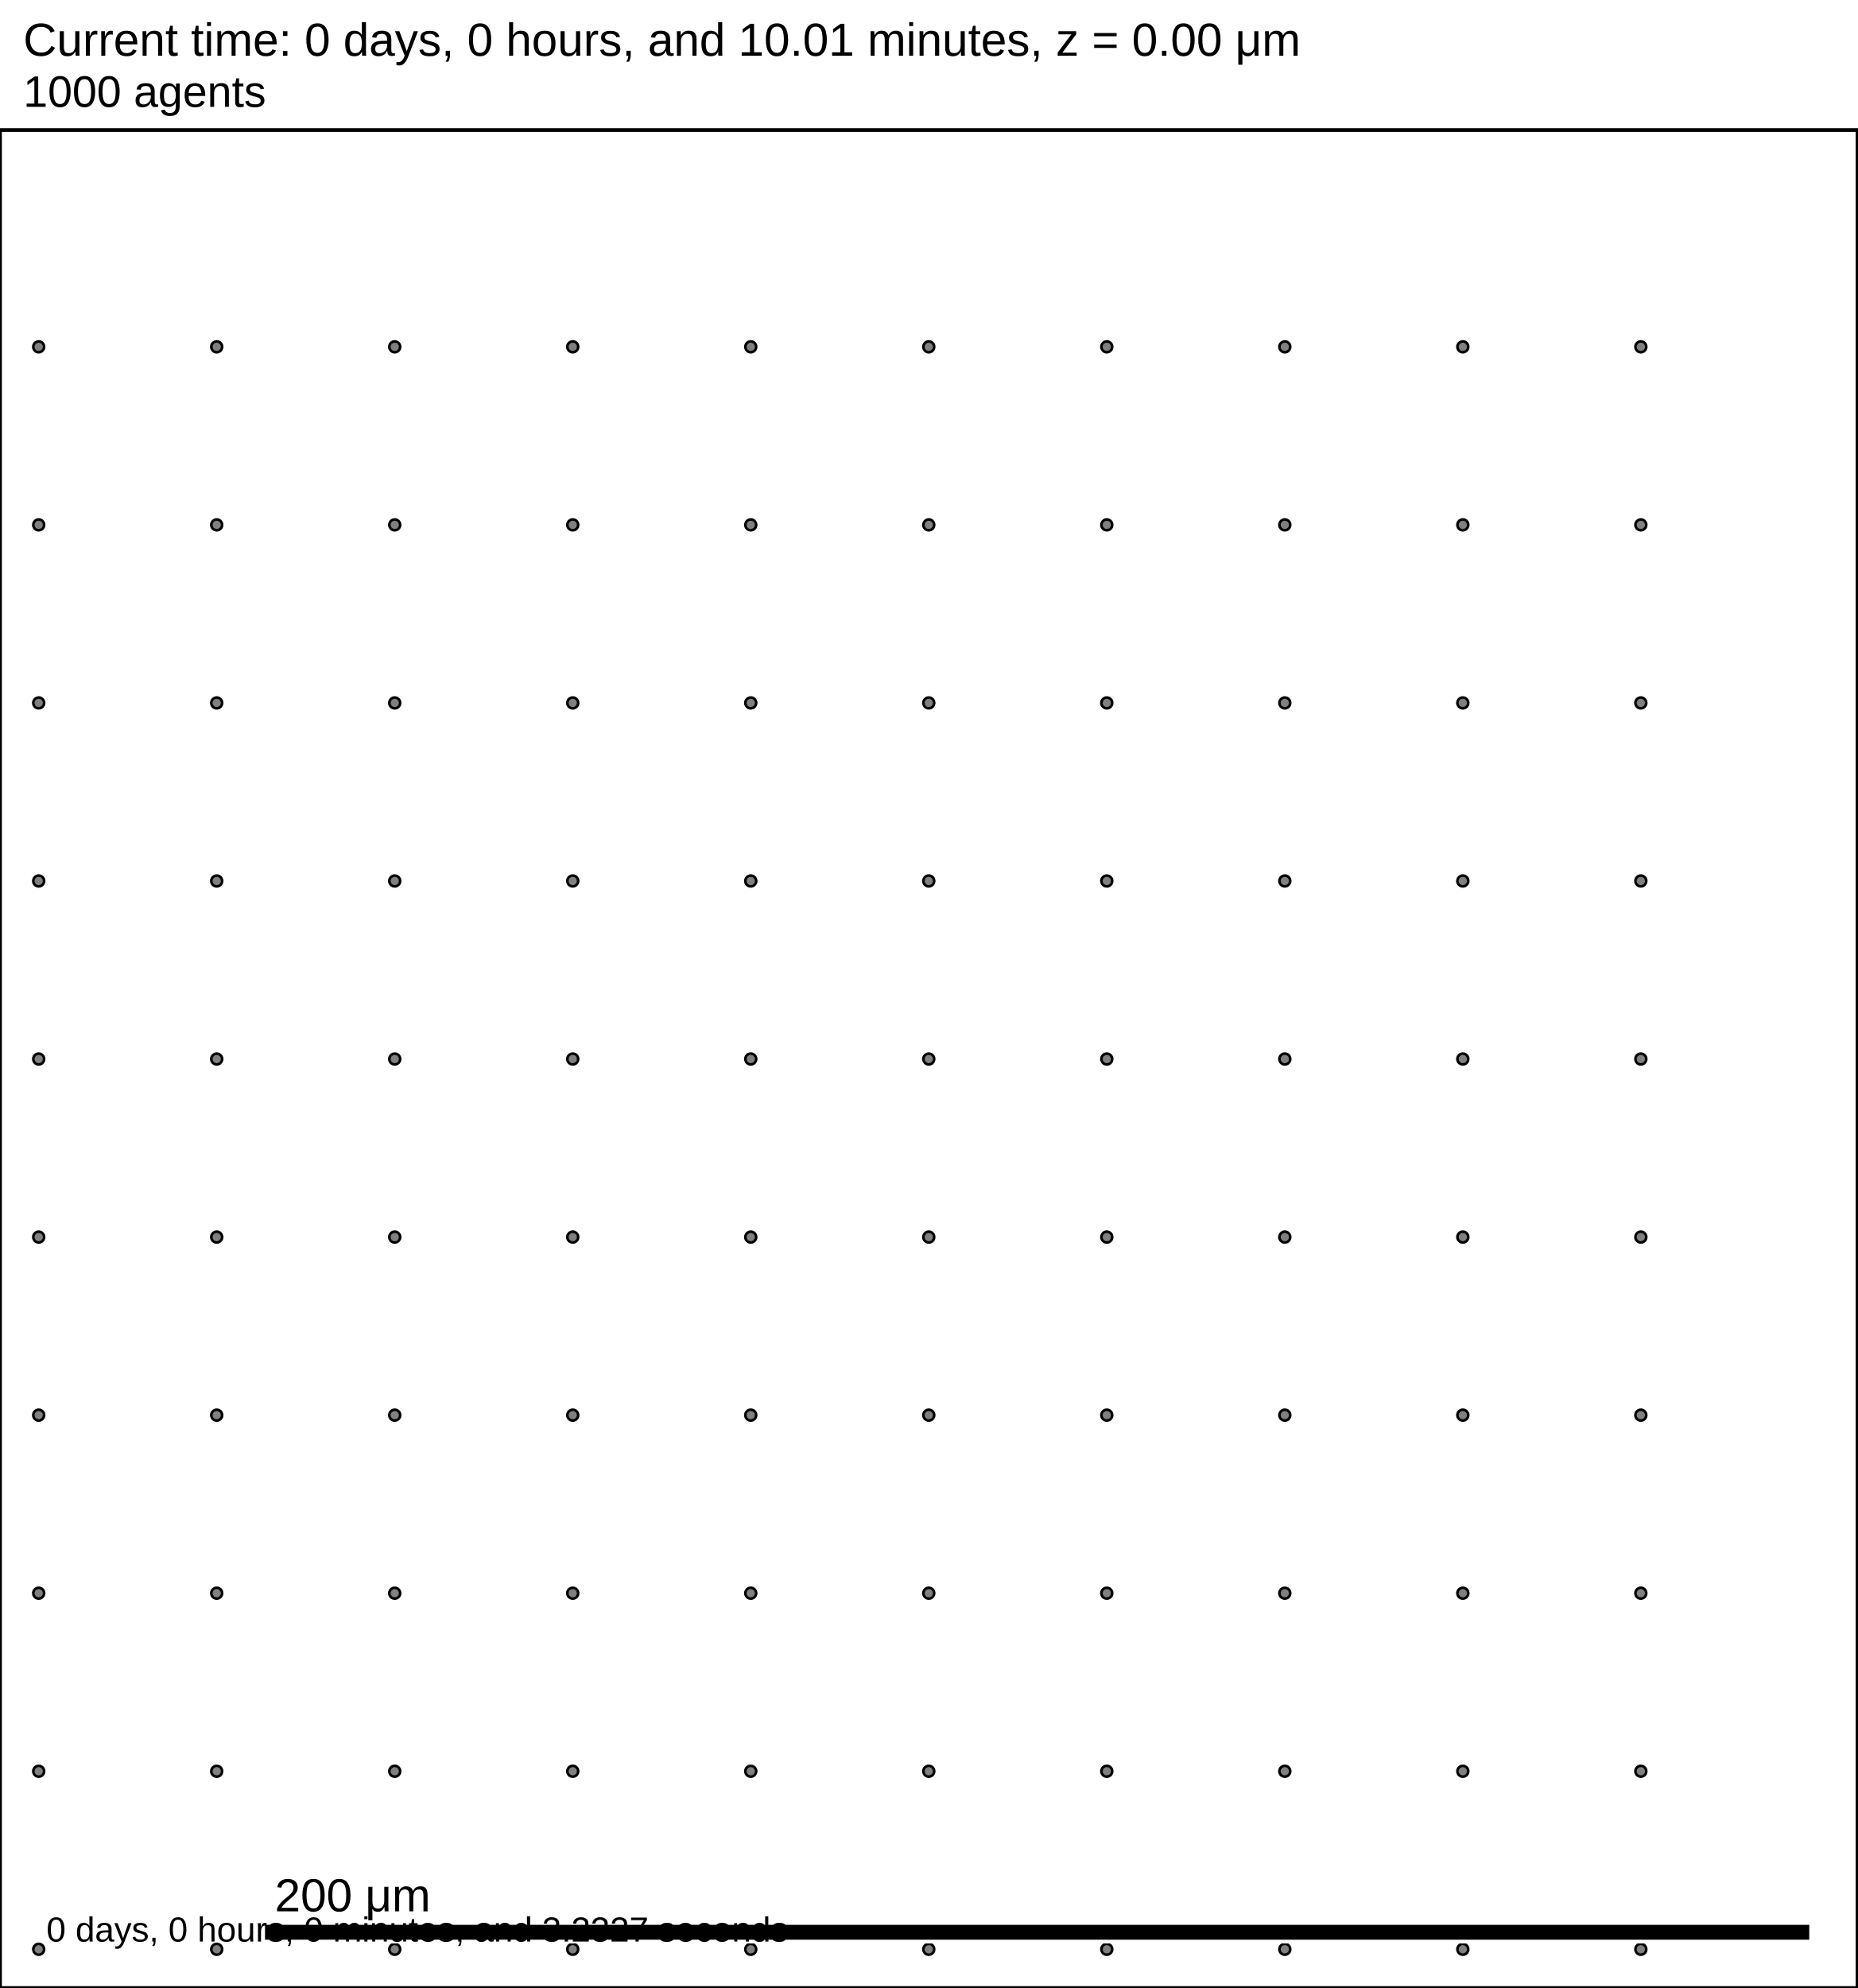
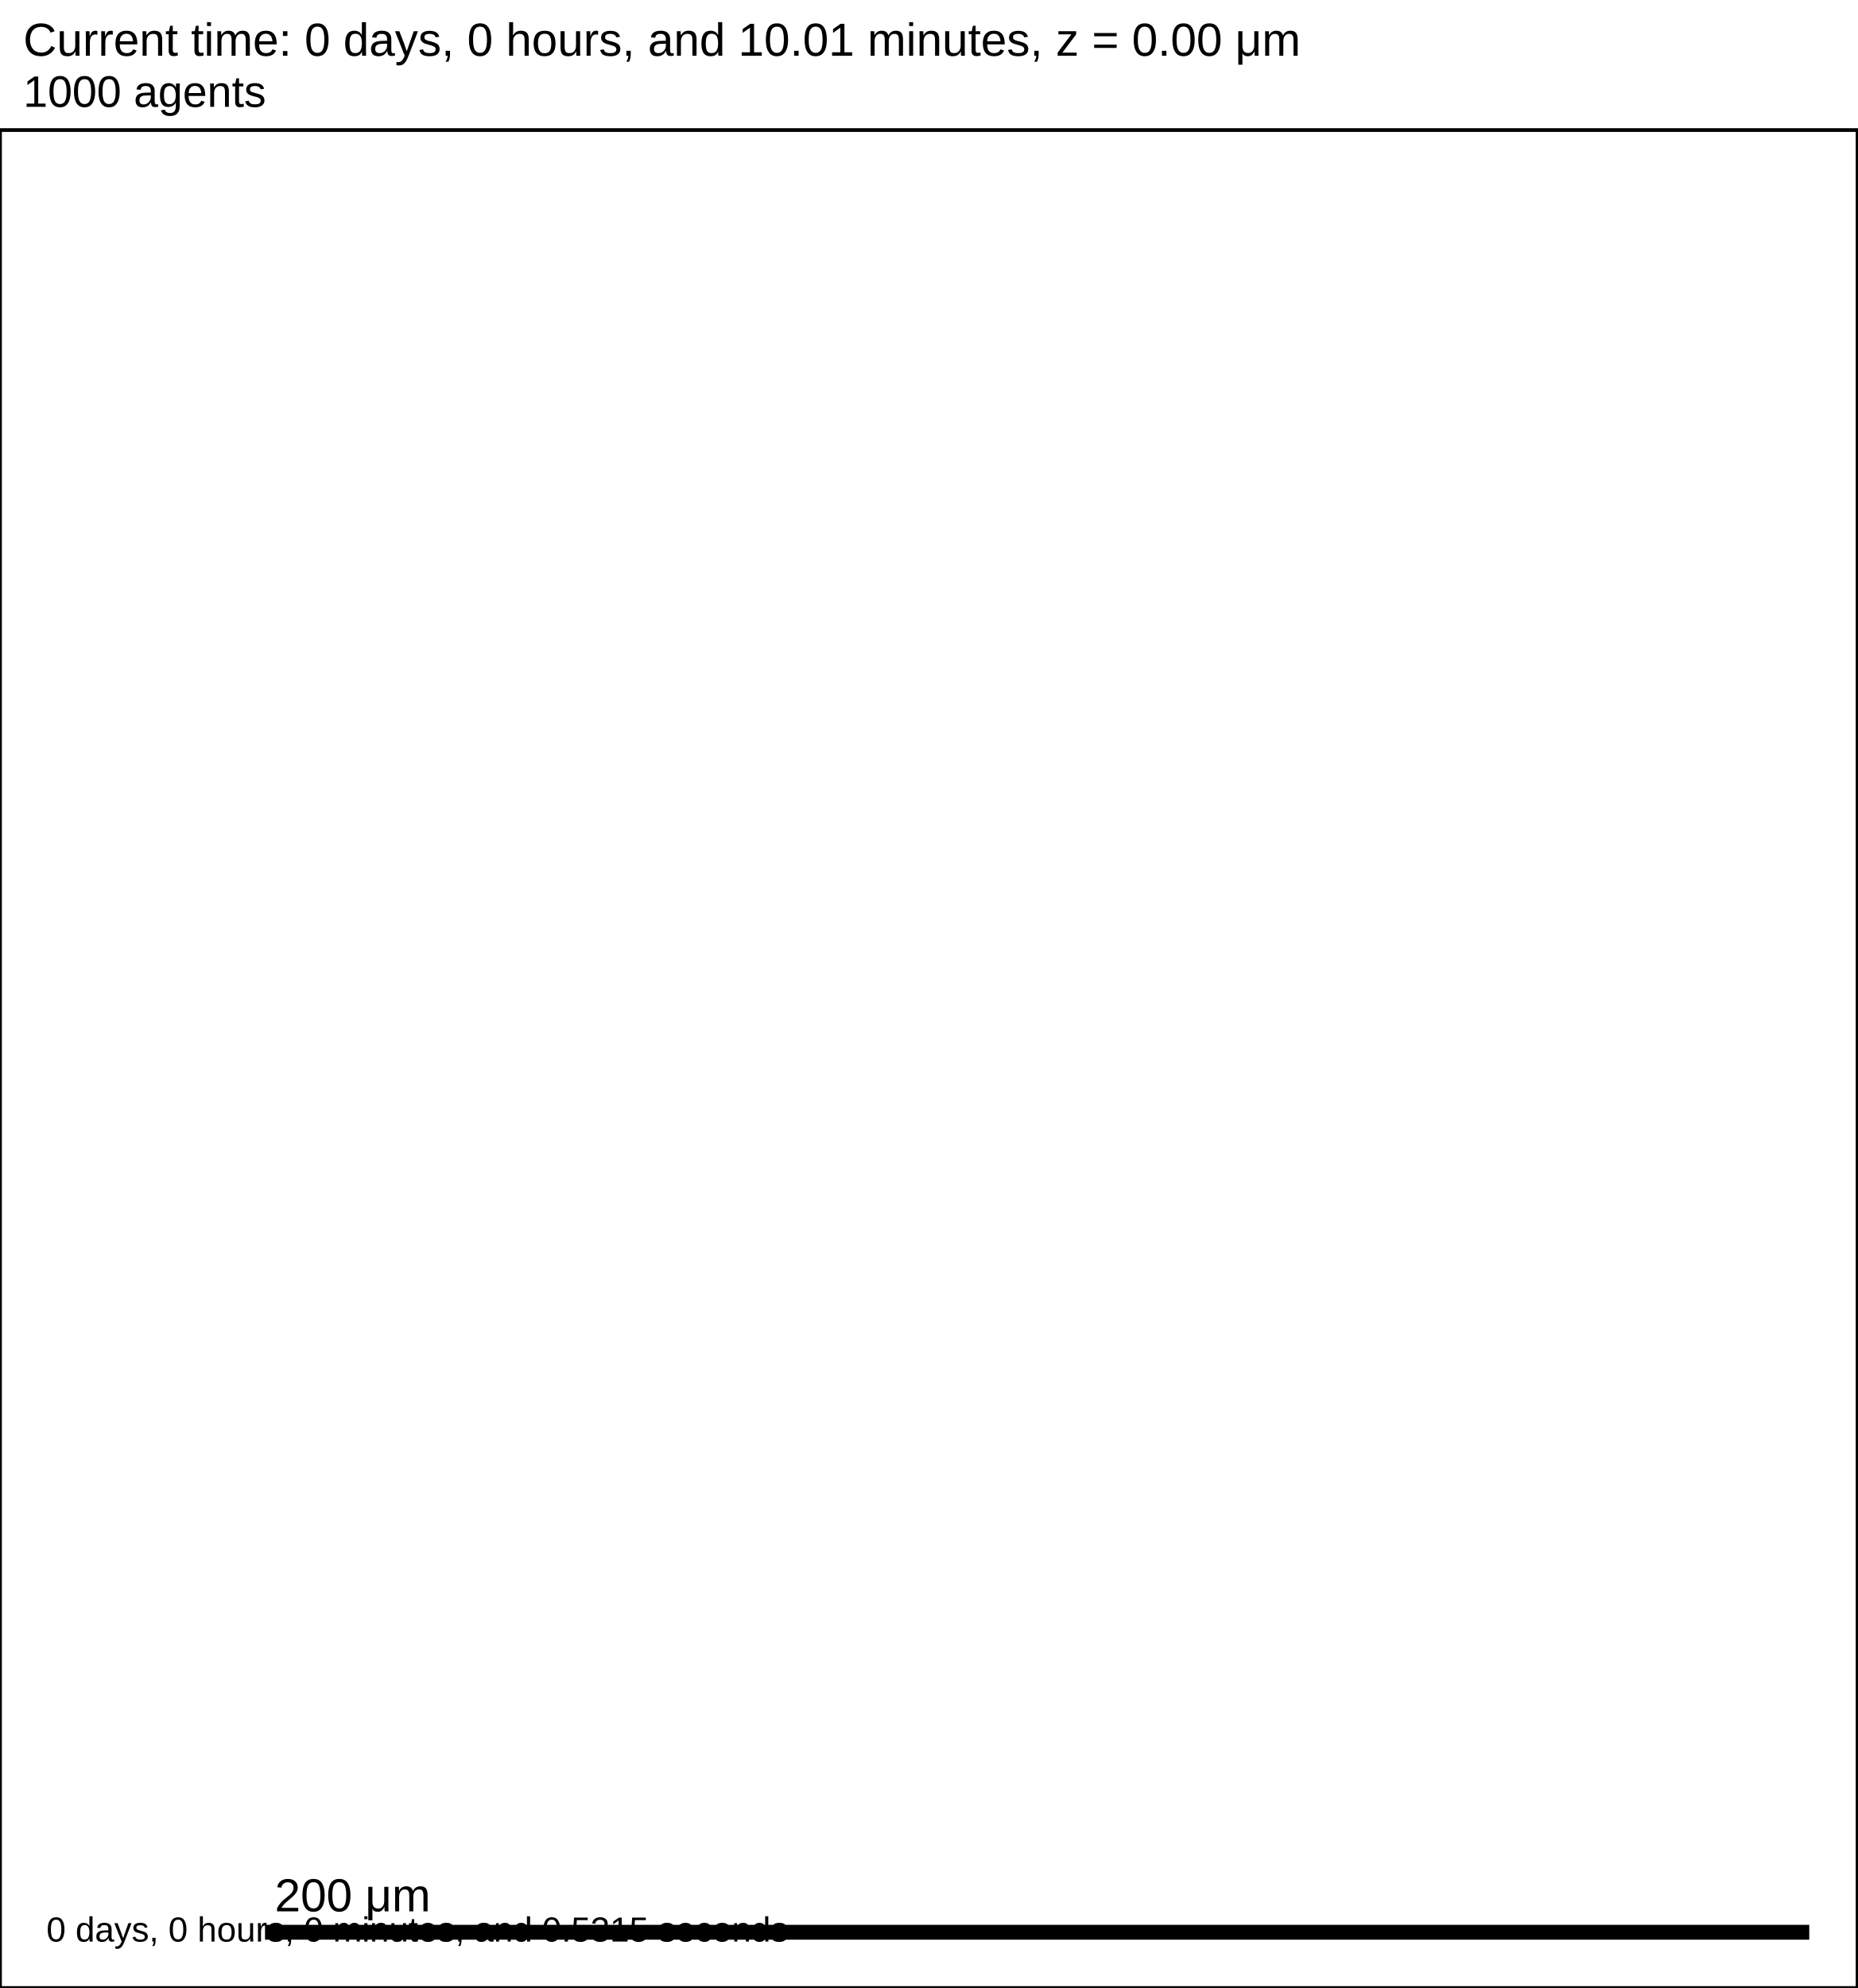
<svg xmlns="http://www.w3.org/2000/svg" version="1.1" width="240" height="256.8" id="svg2">
  <rect x="0" y="0" width="240" height="256.8" stroke-width="0.48" stroke="white" fill="white" />
  <text x="3" y="7.2" font-family="Arial" font-size="6" fill="black">
   Current time: 0 days, 0 hours, and 10.01 minutes, z = 0.00 μm
  </text>
  <text x="3" y="13.8" font-family="Arial" font-size="5.7" fill="black">
   1000 agents
  </text>
  <g id="tissue" transform="translate(0,256.8) scale(1,-1)">
    <g id="ECM">
  </g>
    <g id="cells">
-       <g id="cell500" type="default" dead="false">
-         <circle cx="5" cy="5" r="0.62" stroke-width="0.5" stroke="black" fill="grey" />
-         <circle cx="5" cy="5" r="0.288" stroke-width="0.5" stroke="grey" fill="grey" />
-       </g>
-       <g id="cell501" type="default" dead="false">
-         <circle cx="28" cy="5" r="0.62" stroke-width="0.5" stroke="black" fill="grey" />
-         <circle cx="28" cy="5" r="0.288" stroke-width="0.5" stroke="grey" fill="grey" />
-       </g>
-       <g id="cell502" type="default" dead="false">
-         <circle cx="51" cy="5" r="0.62" stroke-width="0.5" stroke="black" fill="grey" />
-         <circle cx="51" cy="5" r="0.288" stroke-width="0.5" stroke="grey" fill="grey" />
-       </g>
-       <g id="cell503" type="default" dead="false">
-         <circle cx="74" cy="5" r="0.62" stroke-width="0.5" stroke="black" fill="grey" />
-         <circle cx="74" cy="5" r="0.288" stroke-width="0.5" stroke="grey" fill="grey" />
-       </g>
-       <g id="cell504" type="default" dead="false">
-         <circle cx="97" cy="5" r="0.62" stroke-width="0.5" stroke="black" fill="grey" />
-         <circle cx="97" cy="5" r="0.288" stroke-width="0.5" stroke="grey" fill="grey" />
-       </g>
-       <g id="cell505" type="default" dead="false">
-         <circle cx="120" cy="5" r="0.62" stroke-width="0.5" stroke="black" fill="grey" />
-         <circle cx="120" cy="5" r="0.288" stroke-width="0.5" stroke="grey" fill="grey" />
-       </g>
-       <g id="cell506" type="default" dead="false">
-         <circle cx="143" cy="5" r="0.62" stroke-width="0.5" stroke="black" fill="grey" />
-         <circle cx="143" cy="5" r="0.288" stroke-width="0.5" stroke="grey" fill="grey" />
-       </g>
-       <g id="cell507" type="default" dead="false">
-         <circle cx="166" cy="5" r="0.62" stroke-width="0.5" stroke="black" fill="grey" />
-         <circle cx="166" cy="5" r="0.288" stroke-width="0.5" stroke="grey" fill="grey" />
-       </g>
-       <g id="cell508" type="default" dead="false">
-         <circle cx="189" cy="5" r="0.62" stroke-width="0.5" stroke="black" fill="grey" />
-         <circle cx="189" cy="5" r="0.288" stroke-width="0.5" stroke="grey" fill="grey" />
-       </g>
-       <g id="cell509" type="default" dead="false">
-         <circle cx="212" cy="5" r="0.62" stroke-width="0.5" stroke="black" fill="grey" />
-         <circle cx="212" cy="5" r="0.288" stroke-width="0.5" stroke="grey" fill="grey" />
-       </g>
-       <g id="cell510" type="default" dead="false">
-         <circle cx="5" cy="28" r="0.62" stroke-width="0.5" stroke="black" fill="grey" />
-         <circle cx="5" cy="28" r="0.288" stroke-width="0.5" stroke="grey" fill="grey" />
-       </g>
-       <g id="cell511" type="default" dead="false">
-         <circle cx="28" cy="28" r="0.62" stroke-width="0.5" stroke="black" fill="grey" />
-         <circle cx="28" cy="28" r="0.288" stroke-width="0.5" stroke="grey" fill="grey" />
-       </g>
-       <g id="cell512" type="default" dead="false">
-         <circle cx="51" cy="28" r="0.62" stroke-width="0.5" stroke="black" fill="grey" />
-         <circle cx="51" cy="28" r="0.288" stroke-width="0.5" stroke="grey" fill="grey" />
-       </g>
-       <g id="cell513" type="default" dead="false">
-         <circle cx="74" cy="28" r="0.62" stroke-width="0.5" stroke="black" fill="grey" />
-         <circle cx="74" cy="28" r="0.288" stroke-width="0.5" stroke="grey" fill="grey" />
-       </g>
-       <g id="cell514" type="default" dead="false">
-         <circle cx="97" cy="28" r="0.62" stroke-width="0.5" stroke="black" fill="grey" />
-         <circle cx="97" cy="28" r="0.288" stroke-width="0.5" stroke="grey" fill="grey" />
-       </g>
-       <g id="cell515" type="default" dead="false">
-         <circle cx="120" cy="28" r="0.62" stroke-width="0.5" stroke="black" fill="grey" />
-         <circle cx="120" cy="28" r="0.288" stroke-width="0.5" stroke="grey" fill="grey" />
-       </g>
-       <g id="cell516" type="default" dead="false">
-         <circle cx="143" cy="28" r="0.62" stroke-width="0.5" stroke="black" fill="grey" />
-         <circle cx="143" cy="28" r="0.288" stroke-width="0.5" stroke="grey" fill="grey" />
-       </g>
-       <g id="cell517" type="default" dead="false">
-         <circle cx="166" cy="28" r="0.62" stroke-width="0.5" stroke="black" fill="grey" />
-         <circle cx="166" cy="28" r="0.288" stroke-width="0.5" stroke="grey" fill="grey" />
-       </g>
-       <g id="cell518" type="default" dead="false">
-         <circle cx="189" cy="28" r="0.62" stroke-width="0.5" stroke="black" fill="grey" />
-         <circle cx="189" cy="28" r="0.288" stroke-width="0.5" stroke="grey" fill="grey" />
-       </g>
-       <g id="cell519" type="default" dead="false">
-         <circle cx="212" cy="28" r="0.62" stroke-width="0.5" stroke="black" fill="grey" />
-         <circle cx="212" cy="28" r="0.288" stroke-width="0.5" stroke="grey" fill="grey" />
-       </g>
-       <g id="cell520" type="default" dead="false">
-         <circle cx="5" cy="51" r="0.62" stroke-width="0.5" stroke="black" fill="grey" />
-         <circle cx="5" cy="51" r="0.288" stroke-width="0.5" stroke="grey" fill="grey" />
-       </g>
-       <g id="cell521" type="default" dead="false">
-         <circle cx="28" cy="51" r="0.62" stroke-width="0.5" stroke="black" fill="grey" />
-         <circle cx="28" cy="51" r="0.288" stroke-width="0.5" stroke="grey" fill="grey" />
-       </g>
-       <g id="cell522" type="default" dead="false">
-         <circle cx="51" cy="51" r="0.62" stroke-width="0.5" stroke="black" fill="grey" />
-         <circle cx="51" cy="51" r="0.288" stroke-width="0.5" stroke="grey" fill="grey" />
-       </g>
-       <g id="cell523" type="default" dead="false">
-         <circle cx="74" cy="51" r="0.62" stroke-width="0.5" stroke="black" fill="grey" />
-         <circle cx="74" cy="51" r="0.288" stroke-width="0.5" stroke="grey" fill="grey" />
-       </g>
-       <g id="cell524" type="default" dead="false">
-         <circle cx="97" cy="51" r="0.62" stroke-width="0.5" stroke="black" fill="grey" />
-         <circle cx="97" cy="51" r="0.288" stroke-width="0.5" stroke="grey" fill="grey" />
-       </g>
-       <g id="cell525" type="default" dead="false">
-         <circle cx="120" cy="51" r="0.62" stroke-width="0.5" stroke="black" fill="grey" />
-         <circle cx="120" cy="51" r="0.288" stroke-width="0.5" stroke="grey" fill="grey" />
-       </g>
-       <g id="cell526" type="default" dead="false">
-         <circle cx="143" cy="51" r="0.62" stroke-width="0.5" stroke="black" fill="grey" />
-         <circle cx="143" cy="51" r="0.288" stroke-width="0.5" stroke="grey" fill="grey" />
-       </g>
-       <g id="cell527" type="default" dead="false">
-         <circle cx="166" cy="51" r="0.62" stroke-width="0.5" stroke="black" fill="grey" />
-         <circle cx="166" cy="51" r="0.288" stroke-width="0.5" stroke="grey" fill="grey" />
-       </g>
-       <g id="cell528" type="default" dead="false">
-         <circle cx="189" cy="51" r="0.62" stroke-width="0.5" stroke="black" fill="grey" />
-         <circle cx="189" cy="51" r="0.288" stroke-width="0.5" stroke="grey" fill="grey" />
-       </g>
-       <g id="cell529" type="default" dead="false">
-         <circle cx="212" cy="51" r="0.62" stroke-width="0.5" stroke="black" fill="grey" />
-         <circle cx="212" cy="51" r="0.288" stroke-width="0.5" stroke="grey" fill="grey" />
-       </g>
-       <g id="cell530" type="default" dead="false">
-         <circle cx="5" cy="74" r="0.62" stroke-width="0.5" stroke="black" fill="grey" />
-         <circle cx="5" cy="74" r="0.288" stroke-width="0.5" stroke="grey" fill="grey" />
-       </g>
-       <g id="cell531" type="default" dead="false">
-         <circle cx="28" cy="74" r="0.62" stroke-width="0.5" stroke="black" fill="grey" />
-         <circle cx="28" cy="74" r="0.288" stroke-width="0.5" stroke="grey" fill="grey" />
-       </g>
-       <g id="cell532" type="default" dead="false">
-         <circle cx="51" cy="74" r="0.62" stroke-width="0.5" stroke="black" fill="grey" />
-         <circle cx="51" cy="74" r="0.288" stroke-width="0.5" stroke="grey" fill="grey" />
-       </g>
-       <g id="cell533" type="default" dead="false">
-         <circle cx="74" cy="74" r="0.62" stroke-width="0.5" stroke="black" fill="grey" />
-         <circle cx="74" cy="74" r="0.288" stroke-width="0.5" stroke="grey" fill="grey" />
-       </g>
-       <g id="cell534" type="default" dead="false">
-         <circle cx="97" cy="74" r="0.62" stroke-width="0.5" stroke="black" fill="grey" />
-         <circle cx="97" cy="74" r="0.288" stroke-width="0.5" stroke="grey" fill="grey" />
-       </g>
-       <g id="cell535" type="default" dead="false">
-         <circle cx="120" cy="74" r="0.62" stroke-width="0.5" stroke="black" fill="grey" />
-         <circle cx="120" cy="74" r="0.288" stroke-width="0.5" stroke="grey" fill="grey" />
-       </g>
-       <g id="cell536" type="default" dead="false">
-         <circle cx="143" cy="74" r="0.62" stroke-width="0.5" stroke="black" fill="grey" />
-         <circle cx="143" cy="74" r="0.288" stroke-width="0.5" stroke="grey" fill="grey" />
-       </g>
-       <g id="cell537" type="default" dead="false">
-         <circle cx="166" cy="74" r="0.62" stroke-width="0.5" stroke="black" fill="grey" />
-         <circle cx="166" cy="74" r="0.288" stroke-width="0.5" stroke="grey" fill="grey" />
-       </g>
-       <g id="cell538" type="default" dead="false">
-         <circle cx="189" cy="74" r="0.62" stroke-width="0.5" stroke="black" fill="grey" />
-         <circle cx="189" cy="74" r="0.288" stroke-width="0.5" stroke="grey" fill="grey" />
-       </g>
-       <g id="cell539" type="default" dead="false">
-         <circle cx="212" cy="74" r="0.62" stroke-width="0.5" stroke="black" fill="grey" />
-         <circle cx="212" cy="74" r="0.288" stroke-width="0.5" stroke="grey" fill="grey" />
-       </g>
-       <g id="cell540" type="default" dead="false">
-         <circle cx="5" cy="97" r="0.62" stroke-width="0.5" stroke="black" fill="grey" />
-         <circle cx="5" cy="97" r="0.288" stroke-width="0.5" stroke="grey" fill="grey" />
-       </g>
-       <g id="cell541" type="default" dead="false">
-         <circle cx="28" cy="97" r="0.62" stroke-width="0.5" stroke="black" fill="grey" />
-         <circle cx="28" cy="97" r="0.288" stroke-width="0.5" stroke="grey" fill="grey" />
-       </g>
-       <g id="cell542" type="default" dead="false">
-         <circle cx="51" cy="97" r="0.62" stroke-width="0.5" stroke="black" fill="grey" />
-         <circle cx="51" cy="97" r="0.288" stroke-width="0.5" stroke="grey" fill="grey" />
-       </g>
-       <g id="cell543" type="default" dead="false">
-         <circle cx="74" cy="97" r="0.62" stroke-width="0.5" stroke="black" fill="grey" />
-         <circle cx="74" cy="97" r="0.288" stroke-width="0.5" stroke="grey" fill="grey" />
-       </g>
-       <g id="cell544" type="default" dead="false">
-         <circle cx="97" cy="97" r="0.62" stroke-width="0.5" stroke="black" fill="grey" />
-         <circle cx="97" cy="97" r="0.288" stroke-width="0.5" stroke="grey" fill="grey" />
-       </g>
-       <g id="cell545" type="default" dead="false">
-         <circle cx="120" cy="97" r="0.62" stroke-width="0.5" stroke="black" fill="grey" />
-         <circle cx="120" cy="97" r="0.288" stroke-width="0.5" stroke="grey" fill="grey" />
-       </g>
-       <g id="cell546" type="default" dead="false">
-         <circle cx="143" cy="97" r="0.62" stroke-width="0.5" stroke="black" fill="grey" />
-         <circle cx="143" cy="97" r="0.288" stroke-width="0.5" stroke="grey" fill="grey" />
-       </g>
-       <g id="cell547" type="default" dead="false">
-         <circle cx="166" cy="97" r="0.62" stroke-width="0.5" stroke="black" fill="grey" />
-         <circle cx="166" cy="97" r="0.288" stroke-width="0.5" stroke="grey" fill="grey" />
-       </g>
-       <g id="cell548" type="default" dead="false">
-         <circle cx="189" cy="97" r="0.62" stroke-width="0.5" stroke="black" fill="grey" />
-         <circle cx="189" cy="97" r="0.288" stroke-width="0.5" stroke="grey" fill="grey" />
-       </g>
-       <g id="cell549" type="default" dead="false">
-         <circle cx="212" cy="97" r="0.62" stroke-width="0.5" stroke="black" fill="grey" />
-         <circle cx="212" cy="97" r="0.288" stroke-width="0.5" stroke="grey" fill="grey" />
-       </g>
-       <g id="cell550" type="default" dead="false">
-         <circle cx="5" cy="120" r="0.62" stroke-width="0.5" stroke="black" fill="grey" />
-         <circle cx="5" cy="120" r="0.288" stroke-width="0.5" stroke="grey" fill="grey" />
-       </g>
-       <g id="cell551" type="default" dead="false">
-         <circle cx="28" cy="120" r="0.62" stroke-width="0.5" stroke="black" fill="grey" />
-         <circle cx="28" cy="120" r="0.288" stroke-width="0.5" stroke="grey" fill="grey" />
-       </g>
-       <g id="cell552" type="default" dead="false">
-         <circle cx="51" cy="120" r="0.62" stroke-width="0.5" stroke="black" fill="grey" />
-         <circle cx="51" cy="120" r="0.288" stroke-width="0.5" stroke="grey" fill="grey" />
-       </g>
-       <g id="cell553" type="default" dead="false">
-         <circle cx="74" cy="120" r="0.62" stroke-width="0.5" stroke="black" fill="grey" />
-         <circle cx="74" cy="120" r="0.288" stroke-width="0.5" stroke="grey" fill="grey" />
-       </g>
-       <g id="cell554" type="default" dead="false">
-         <circle cx="97" cy="120" r="0.62" stroke-width="0.5" stroke="black" fill="grey" />
-         <circle cx="97" cy="120" r="0.288" stroke-width="0.5" stroke="grey" fill="grey" />
-       </g>
-       <g id="cell555" type="default" dead="false">
-         <circle cx="120" cy="120" r="0.62" stroke-width="0.5" stroke="black" fill="grey" />
-         <circle cx="120" cy="120" r="0.288" stroke-width="0.5" stroke="grey" fill="grey" />
-       </g>
-       <g id="cell556" type="default" dead="false">
-         <circle cx="143" cy="120" r="0.62" stroke-width="0.5" stroke="black" fill="grey" />
-         <circle cx="143" cy="120" r="0.288" stroke-width="0.5" stroke="grey" fill="grey" />
-       </g>
-       <g id="cell557" type="default" dead="false">
-         <circle cx="166" cy="120" r="0.62" stroke-width="0.5" stroke="black" fill="grey" />
-         <circle cx="166" cy="120" r="0.288" stroke-width="0.5" stroke="grey" fill="grey" />
-       </g>
-       <g id="cell558" type="default" dead="false">
-         <circle cx="189" cy="120" r="0.62" stroke-width="0.5" stroke="black" fill="grey" />
-         <circle cx="189" cy="120" r="0.288" stroke-width="0.5" stroke="grey" fill="grey" />
-       </g>
-       <g id="cell559" type="default" dead="false">
-         <circle cx="212" cy="120" r="0.62" stroke-width="0.5" stroke="black" fill="grey" />
-         <circle cx="212" cy="120" r="0.288" stroke-width="0.5" stroke="grey" fill="grey" />
-       </g>
-       <g id="cell560" type="default" dead="false">
-         <circle cx="5" cy="143" r="0.62" stroke-width="0.5" stroke="black" fill="grey" />
-         <circle cx="5" cy="143" r="0.288" stroke-width="0.5" stroke="grey" fill="grey" />
-       </g>
-       <g id="cell561" type="default" dead="false">
-         <circle cx="28" cy="143" r="0.62" stroke-width="0.5" stroke="black" fill="grey" />
-         <circle cx="28" cy="143" r="0.288" stroke-width="0.5" stroke="grey" fill="grey" />
-       </g>
-       <g id="cell562" type="default" dead="false">
-         <circle cx="51" cy="143" r="0.62" stroke-width="0.5" stroke="black" fill="grey" />
-         <circle cx="51" cy="143" r="0.288" stroke-width="0.5" stroke="grey" fill="grey" />
-       </g>
-       <g id="cell563" type="default" dead="false">
-         <circle cx="74" cy="143" r="0.62" stroke-width="0.5" stroke="black" fill="grey" />
-         <circle cx="74" cy="143" r="0.288" stroke-width="0.5" stroke="grey" fill="grey" />
-       </g>
-       <g id="cell564" type="default" dead="false">
-         <circle cx="97" cy="143" r="0.62" stroke-width="0.5" stroke="black" fill="grey" />
-         <circle cx="97" cy="143" r="0.288" stroke-width="0.5" stroke="grey" fill="grey" />
-       </g>
-       <g id="cell565" type="default" dead="false">
-         <circle cx="120" cy="143" r="0.62" stroke-width="0.5" stroke="black" fill="grey" />
-         <circle cx="120" cy="143" r="0.288" stroke-width="0.5" stroke="grey" fill="grey" />
-       </g>
-       <g id="cell566" type="default" dead="false">
-         <circle cx="143" cy="143" r="0.62" stroke-width="0.5" stroke="black" fill="grey" />
-         <circle cx="143" cy="143" r="0.288" stroke-width="0.5" stroke="grey" fill="grey" />
-       </g>
-       <g id="cell567" type="default" dead="false">
-         <circle cx="166" cy="143" r="0.62" stroke-width="0.5" stroke="black" fill="grey" />
-         <circle cx="166" cy="143" r="0.288" stroke-width="0.5" stroke="grey" fill="grey" />
-       </g>
-       <g id="cell568" type="default" dead="false">
-         <circle cx="189" cy="143" r="0.62" stroke-width="0.5" stroke="black" fill="grey" />
-         <circle cx="189" cy="143" r="0.288" stroke-width="0.5" stroke="grey" fill="grey" />
-       </g>
-       <g id="cell569" type="default" dead="false">
-         <circle cx="212" cy="143" r="0.62" stroke-width="0.5" stroke="black" fill="grey" />
-         <circle cx="212" cy="143" r="0.288" stroke-width="0.5" stroke="grey" fill="grey" />
-       </g>
-       <g id="cell570" type="default" dead="false">
-         <circle cx="5" cy="166" r="0.62" stroke-width="0.5" stroke="black" fill="grey" />
-         <circle cx="5" cy="166" r="0.288" stroke-width="0.5" stroke="grey" fill="grey" />
-       </g>
-       <g id="cell571" type="default" dead="false">
-         <circle cx="28" cy="166" r="0.62" stroke-width="0.5" stroke="black" fill="grey" />
-         <circle cx="28" cy="166" r="0.288" stroke-width="0.5" stroke="grey" fill="grey" />
-       </g>
-       <g id="cell572" type="default" dead="false">
-         <circle cx="51" cy="166" r="0.62" stroke-width="0.5" stroke="black" fill="grey" />
-         <circle cx="51" cy="166" r="0.288" stroke-width="0.5" stroke="grey" fill="grey" />
-       </g>
-       <g id="cell573" type="default" dead="false">
-         <circle cx="74" cy="166" r="0.62" stroke-width="0.5" stroke="black" fill="grey" />
-         <circle cx="74" cy="166" r="0.288" stroke-width="0.5" stroke="grey" fill="grey" />
-       </g>
-       <g id="cell574" type="default" dead="false">
-         <circle cx="97" cy="166" r="0.62" stroke-width="0.5" stroke="black" fill="grey" />
-         <circle cx="97" cy="166" r="0.288" stroke-width="0.5" stroke="grey" fill="grey" />
-       </g>
-       <g id="cell575" type="default" dead="false">
-         <circle cx="120" cy="166" r="0.62" stroke-width="0.5" stroke="black" fill="grey" />
-         <circle cx="120" cy="166" r="0.288" stroke-width="0.5" stroke="grey" fill="grey" />
-       </g>
-       <g id="cell576" type="default" dead="false">
-         <circle cx="143" cy="166" r="0.62" stroke-width="0.5" stroke="black" fill="grey" />
-         <circle cx="143" cy="166" r="0.288" stroke-width="0.5" stroke="grey" fill="grey" />
-       </g>
-       <g id="cell577" type="default" dead="false">
-         <circle cx="166" cy="166" r="0.62" stroke-width="0.5" stroke="black" fill="grey" />
-         <circle cx="166" cy="166" r="0.288" stroke-width="0.5" stroke="grey" fill="grey" />
-       </g>
-       <g id="cell578" type="default" dead="false">
-         <circle cx="189" cy="166" r="0.62" stroke-width="0.5" stroke="black" fill="grey" />
-         <circle cx="189" cy="166" r="0.288" stroke-width="0.5" stroke="grey" fill="grey" />
-       </g>
-       <g id="cell579" type="default" dead="false">
-         <circle cx="212" cy="166" r="0.62" stroke-width="0.5" stroke="black" fill="grey" />
-         <circle cx="212" cy="166" r="0.288" stroke-width="0.5" stroke="grey" fill="grey" />
-       </g>
-       <g id="cell580" type="default" dead="false">
-         <circle cx="5" cy="189" r="0.62" stroke-width="0.5" stroke="black" fill="grey" />
-         <circle cx="5" cy="189" r="0.288" stroke-width="0.5" stroke="grey" fill="grey" />
-       </g>
-       <g id="cell581" type="default" dead="false">
-         <circle cx="28" cy="189" r="0.62" stroke-width="0.5" stroke="black" fill="grey" />
-         <circle cx="28" cy="189" r="0.288" stroke-width="0.5" stroke="grey" fill="grey" />
-       </g>
-       <g id="cell582" type="default" dead="false">
-         <circle cx="51" cy="189" r="0.62" stroke-width="0.5" stroke="black" fill="grey" />
-         <circle cx="51" cy="189" r="0.288" stroke-width="0.5" stroke="grey" fill="grey" />
-       </g>
-       <g id="cell583" type="default" dead="false">
-         <circle cx="74" cy="189" r="0.62" stroke-width="0.5" stroke="black" fill="grey" />
-         <circle cx="74" cy="189" r="0.288" stroke-width="0.5" stroke="grey" fill="grey" />
-       </g>
-       <g id="cell584" type="default" dead="false">
-         <circle cx="97" cy="189" r="0.62" stroke-width="0.5" stroke="black" fill="grey" />
-         <circle cx="97" cy="189" r="0.288" stroke-width="0.5" stroke="grey" fill="grey" />
-       </g>
-       <g id="cell585" type="default" dead="false">
-         <circle cx="120" cy="189" r="0.62" stroke-width="0.5" stroke="black" fill="grey" />
-         <circle cx="120" cy="189" r="0.288" stroke-width="0.5" stroke="grey" fill="grey" />
-       </g>
-       <g id="cell586" type="default" dead="false">
-         <circle cx="143" cy="189" r="0.62" stroke-width="0.5" stroke="black" fill="grey" />
-         <circle cx="143" cy="189" r="0.288" stroke-width="0.5" stroke="grey" fill="grey" />
-       </g>
-       <g id="cell587" type="default" dead="false">
-         <circle cx="166" cy="189" r="0.62" stroke-width="0.5" stroke="black" fill="grey" />
-         <circle cx="166" cy="189" r="0.288" stroke-width="0.5" stroke="grey" fill="grey" />
-       </g>
-       <g id="cell588" type="default" dead="false">
-         <circle cx="189" cy="189" r="0.62" stroke-width="0.5" stroke="black" fill="grey" />
-         <circle cx="189" cy="189" r="0.288" stroke-width="0.5" stroke="grey" fill="grey" />
-       </g>
-       <g id="cell589" type="default" dead="false">
-         <circle cx="212" cy="189" r="0.62" stroke-width="0.5" stroke="black" fill="grey" />
-         <circle cx="212" cy="189" r="0.288" stroke-width="0.5" stroke="grey" fill="grey" />
-       </g>
-       <g id="cell590" type="default" dead="false">
-         <circle cx="5" cy="212" r="0.62" stroke-width="0.5" stroke="black" fill="grey" />
-         <circle cx="5" cy="212" r="0.288" stroke-width="0.5" stroke="grey" fill="grey" />
-       </g>
-       <g id="cell591" type="default" dead="false">
-         <circle cx="28" cy="212" r="0.62" stroke-width="0.5" stroke="black" fill="grey" />
-         <circle cx="28" cy="212" r="0.288" stroke-width="0.5" stroke="grey" fill="grey" />
-       </g>
-       <g id="cell592" type="default" dead="false">
-         <circle cx="51" cy="212" r="0.62" stroke-width="0.5" stroke="black" fill="grey" />
-         <circle cx="51" cy="212" r="0.288" stroke-width="0.5" stroke="grey" fill="grey" />
-       </g>
-       <g id="cell593" type="default" dead="false">
-         <circle cx="74" cy="212" r="0.62" stroke-width="0.5" stroke="black" fill="grey" />
-         <circle cx="74" cy="212" r="0.288" stroke-width="0.5" stroke="grey" fill="grey" />
-       </g>
-       <g id="cell594" type="default" dead="false">
-         <circle cx="97" cy="212" r="0.62" stroke-width="0.5" stroke="black" fill="grey" />
-         <circle cx="97" cy="212" r="0.288" stroke-width="0.5" stroke="grey" fill="grey" />
-       </g>
-       <g id="cell595" type="default" dead="false">
-         <circle cx="120" cy="212" r="0.62" stroke-width="0.5" stroke="black" fill="grey" />
-         <circle cx="120" cy="212" r="0.288" stroke-width="0.5" stroke="grey" fill="grey" />
-       </g>
-       <g id="cell596" type="default" dead="false">
-         <circle cx="143" cy="212" r="0.62" stroke-width="0.5" stroke="black" fill="grey" />
-         <circle cx="143" cy="212" r="0.288" stroke-width="0.5" stroke="grey" fill="grey" />
-       </g>
-       <g id="cell597" type="default" dead="false">
-         <circle cx="166" cy="212" r="0.62" stroke-width="0.5" stroke="black" fill="grey" />
-         <circle cx="166" cy="212" r="0.288" stroke-width="0.5" stroke="grey" fill="grey" />
-       </g>
-       <g id="cell598" type="default" dead="false">
-         <circle cx="189" cy="212" r="0.62" stroke-width="0.5" stroke="black" fill="grey" />
-         <circle cx="189" cy="212" r="0.288" stroke-width="0.5" stroke="grey" fill="grey" />
-       </g>
-       <g id="cell599" type="default" dead="false">
-         <circle cx="212" cy="212" r="0.62" stroke-width="0.5" stroke="black" fill="grey" />
-         <circle cx="212" cy="212" r="0.288" stroke-width="0.5" stroke="grey" fill="grey" />
-       </g>
-     </g>
+   </g>
  </g>
  <rect x="34" y="248.4" width="200" height="2.4" stroke-width="0.48" stroke="rgb(255,255,255)" fill="rgb(0,0,0)" />
  <text x="35.5" y="246.9" font-family="Arial" font-size="6" fill="black">
   200 μm
  </text>
  <text x="6" y="250.8" font-family="Arial" font-size="4.5" fill="black">
-    0 days, 0 hours, 0 minutes, and 3.2327 seconds
+    0 days, 0 hours, 0 minutes, and 0.5315 seconds
  </text>
  <rect x="0" y="16.8" width="240" height="240" stroke-width="0.48" stroke="rgb(0,0,0)" fill="none" />
</svg>
